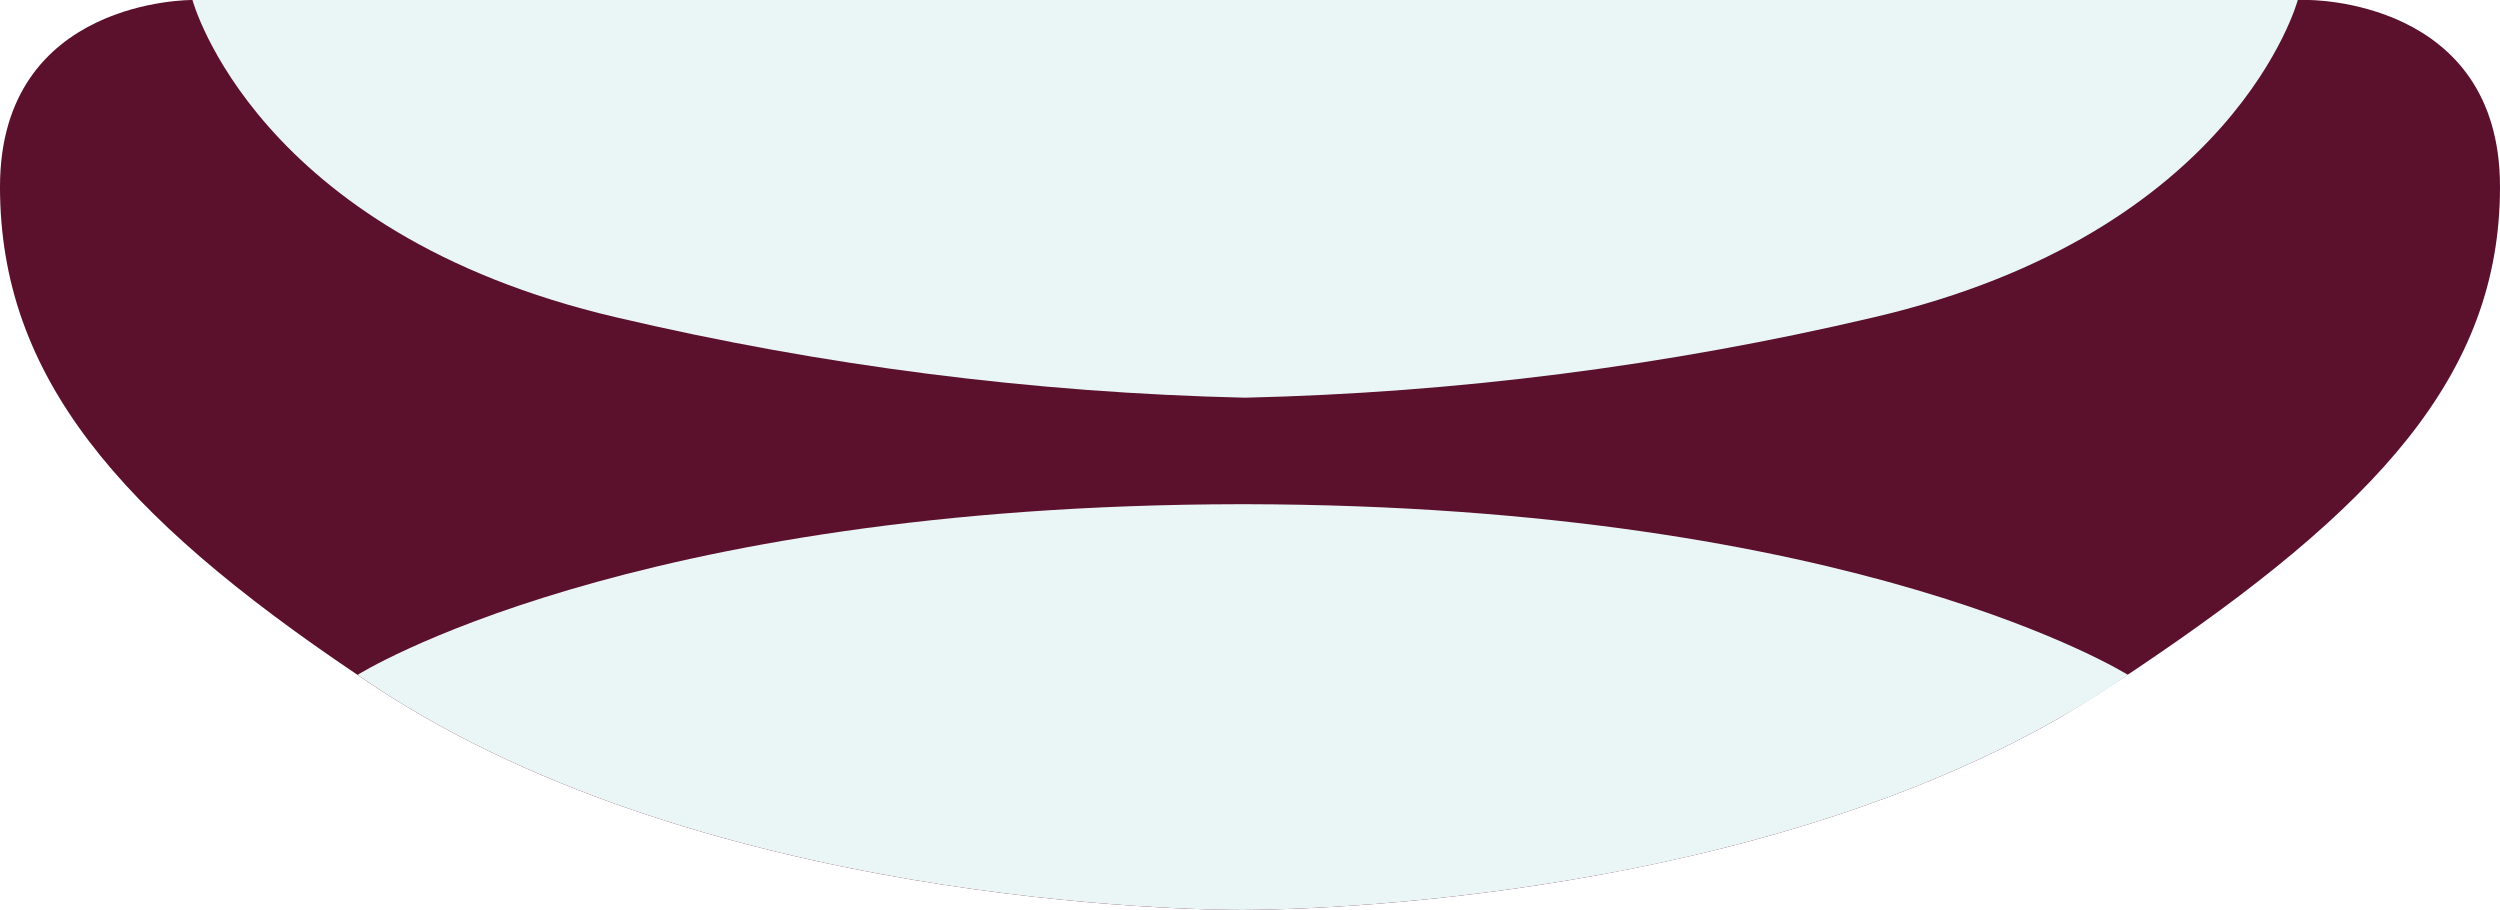
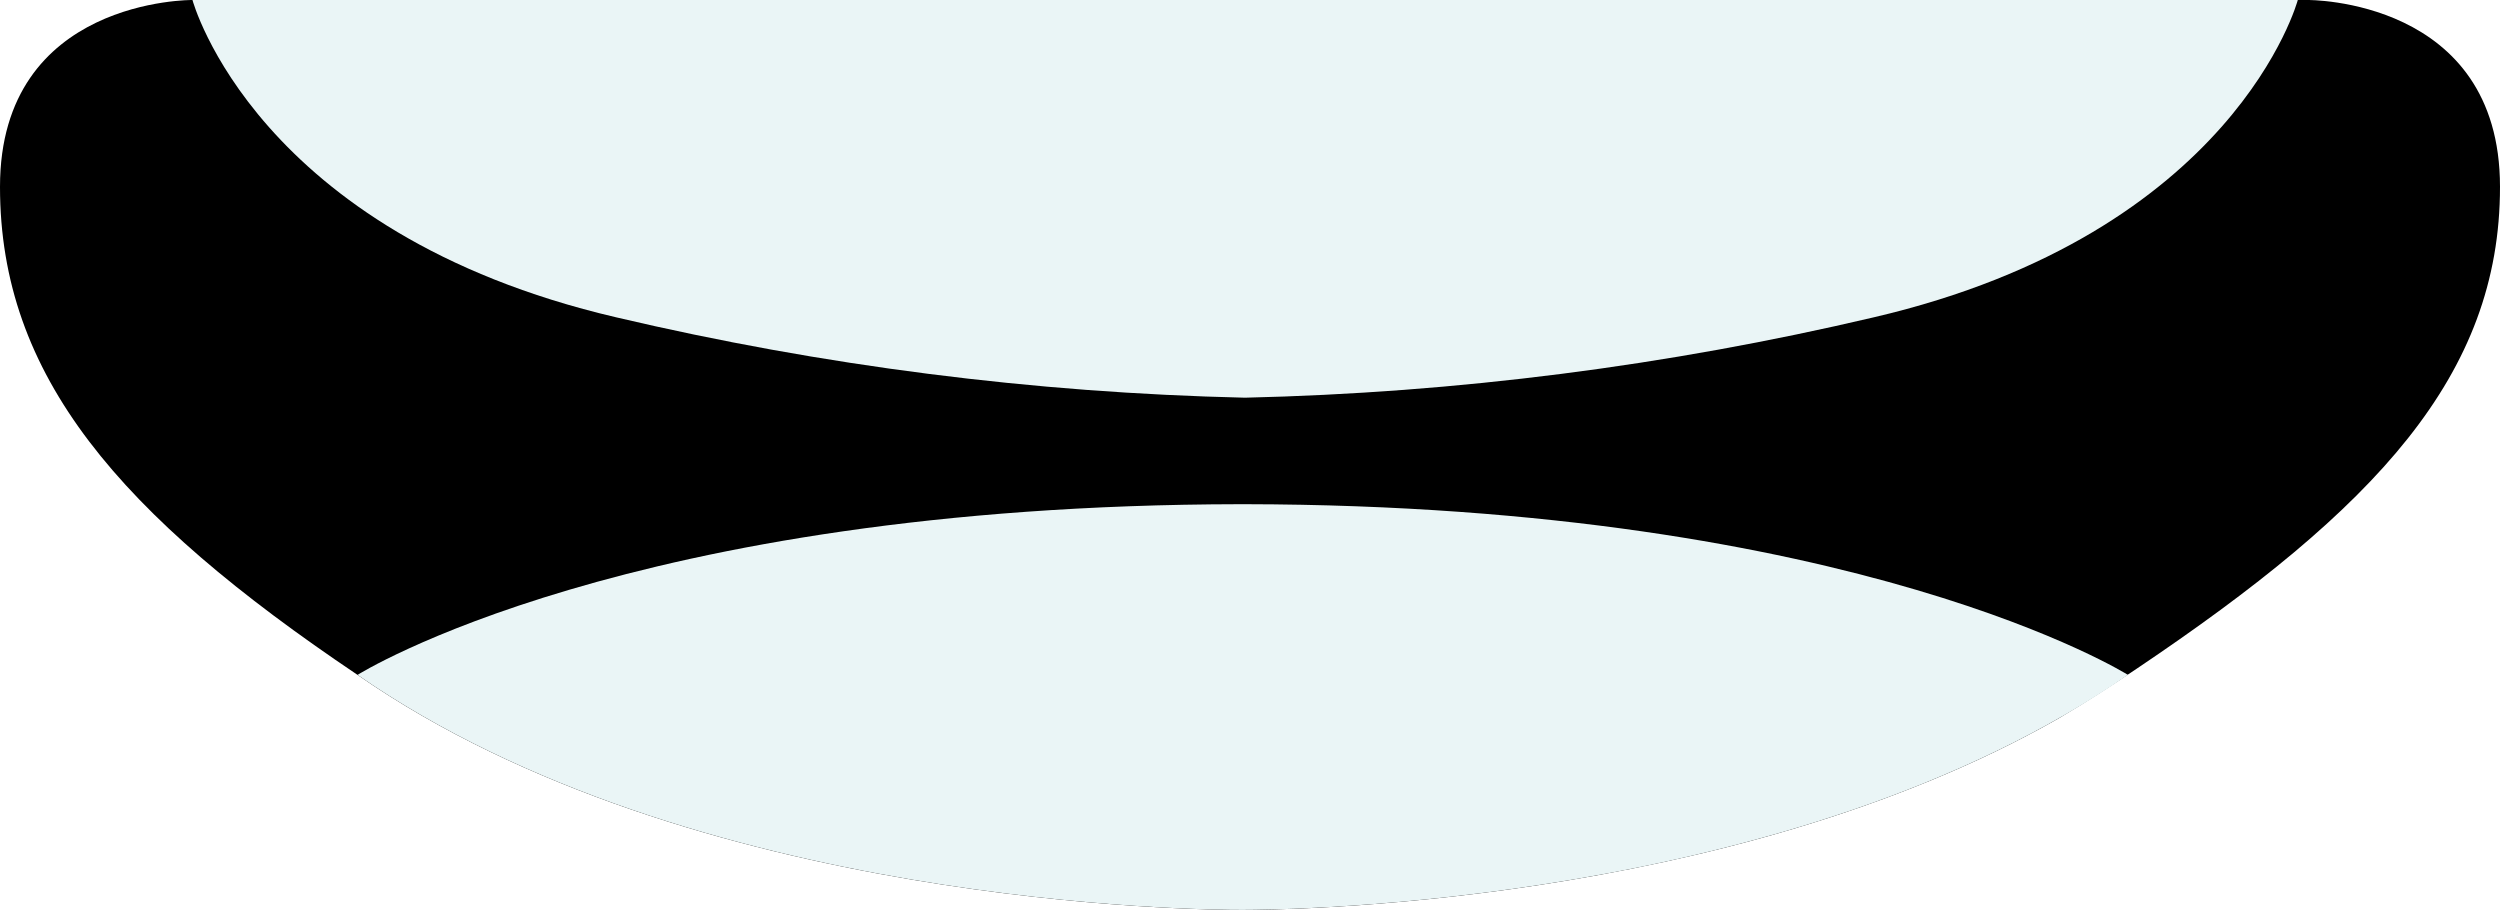
<svg xmlns="http://www.w3.org/2000/svg" viewBox="0 0 280.05 101.93">
  <defs>
    <style>
      .cls-1 {
-         fill: #5b102c;
+         fill: #000000;
      }

      .cls-2 {
        fill: #eaf5f6;
      }
    </style>
  </defs>
  <g id="Layer_2" data-name="Layer 2">
    <g id="Layer_1-2" data-name="Layer 1">
      <g id="CDGKNSTXYZ">
        <path class="cls-1" d="M258.49,0h-119l0,0,0,0H21.56S0-.22,0,20.93,13.28,57.6,40.05,75.6c37.43,26,94.82,26.34,99.16,26.33,4,0,54.31-.32,91.42-21.47,3.18-1.88,5.52-3.4,8.69-5.53,26.78-18,40.73-32.85,40.73-54S258.49,0,258.49,0Z" />
        <path class="cls-2" d="M139.5,0l0,0,0,0H21.56s7,26.1,47.48,35.55a342.2,342.2,0,0,0,70.42,9l0,0,0,0a342.2,342.2,0,0,0,70.42-9C250.42,26.1,257.4,0,257.4,0Z" />
        <path class="cls-2" d="M238.37,75.6s-30.18-19-98.89-19.12h-.55c-68.7.1-98.88,19.12-98.88,19.12,37.43,26,94.82,26.34,99.16,26.33S200.93,101.57,238.37,75.6Z" />
      </g>
    </g>
  </g>
</svg>
